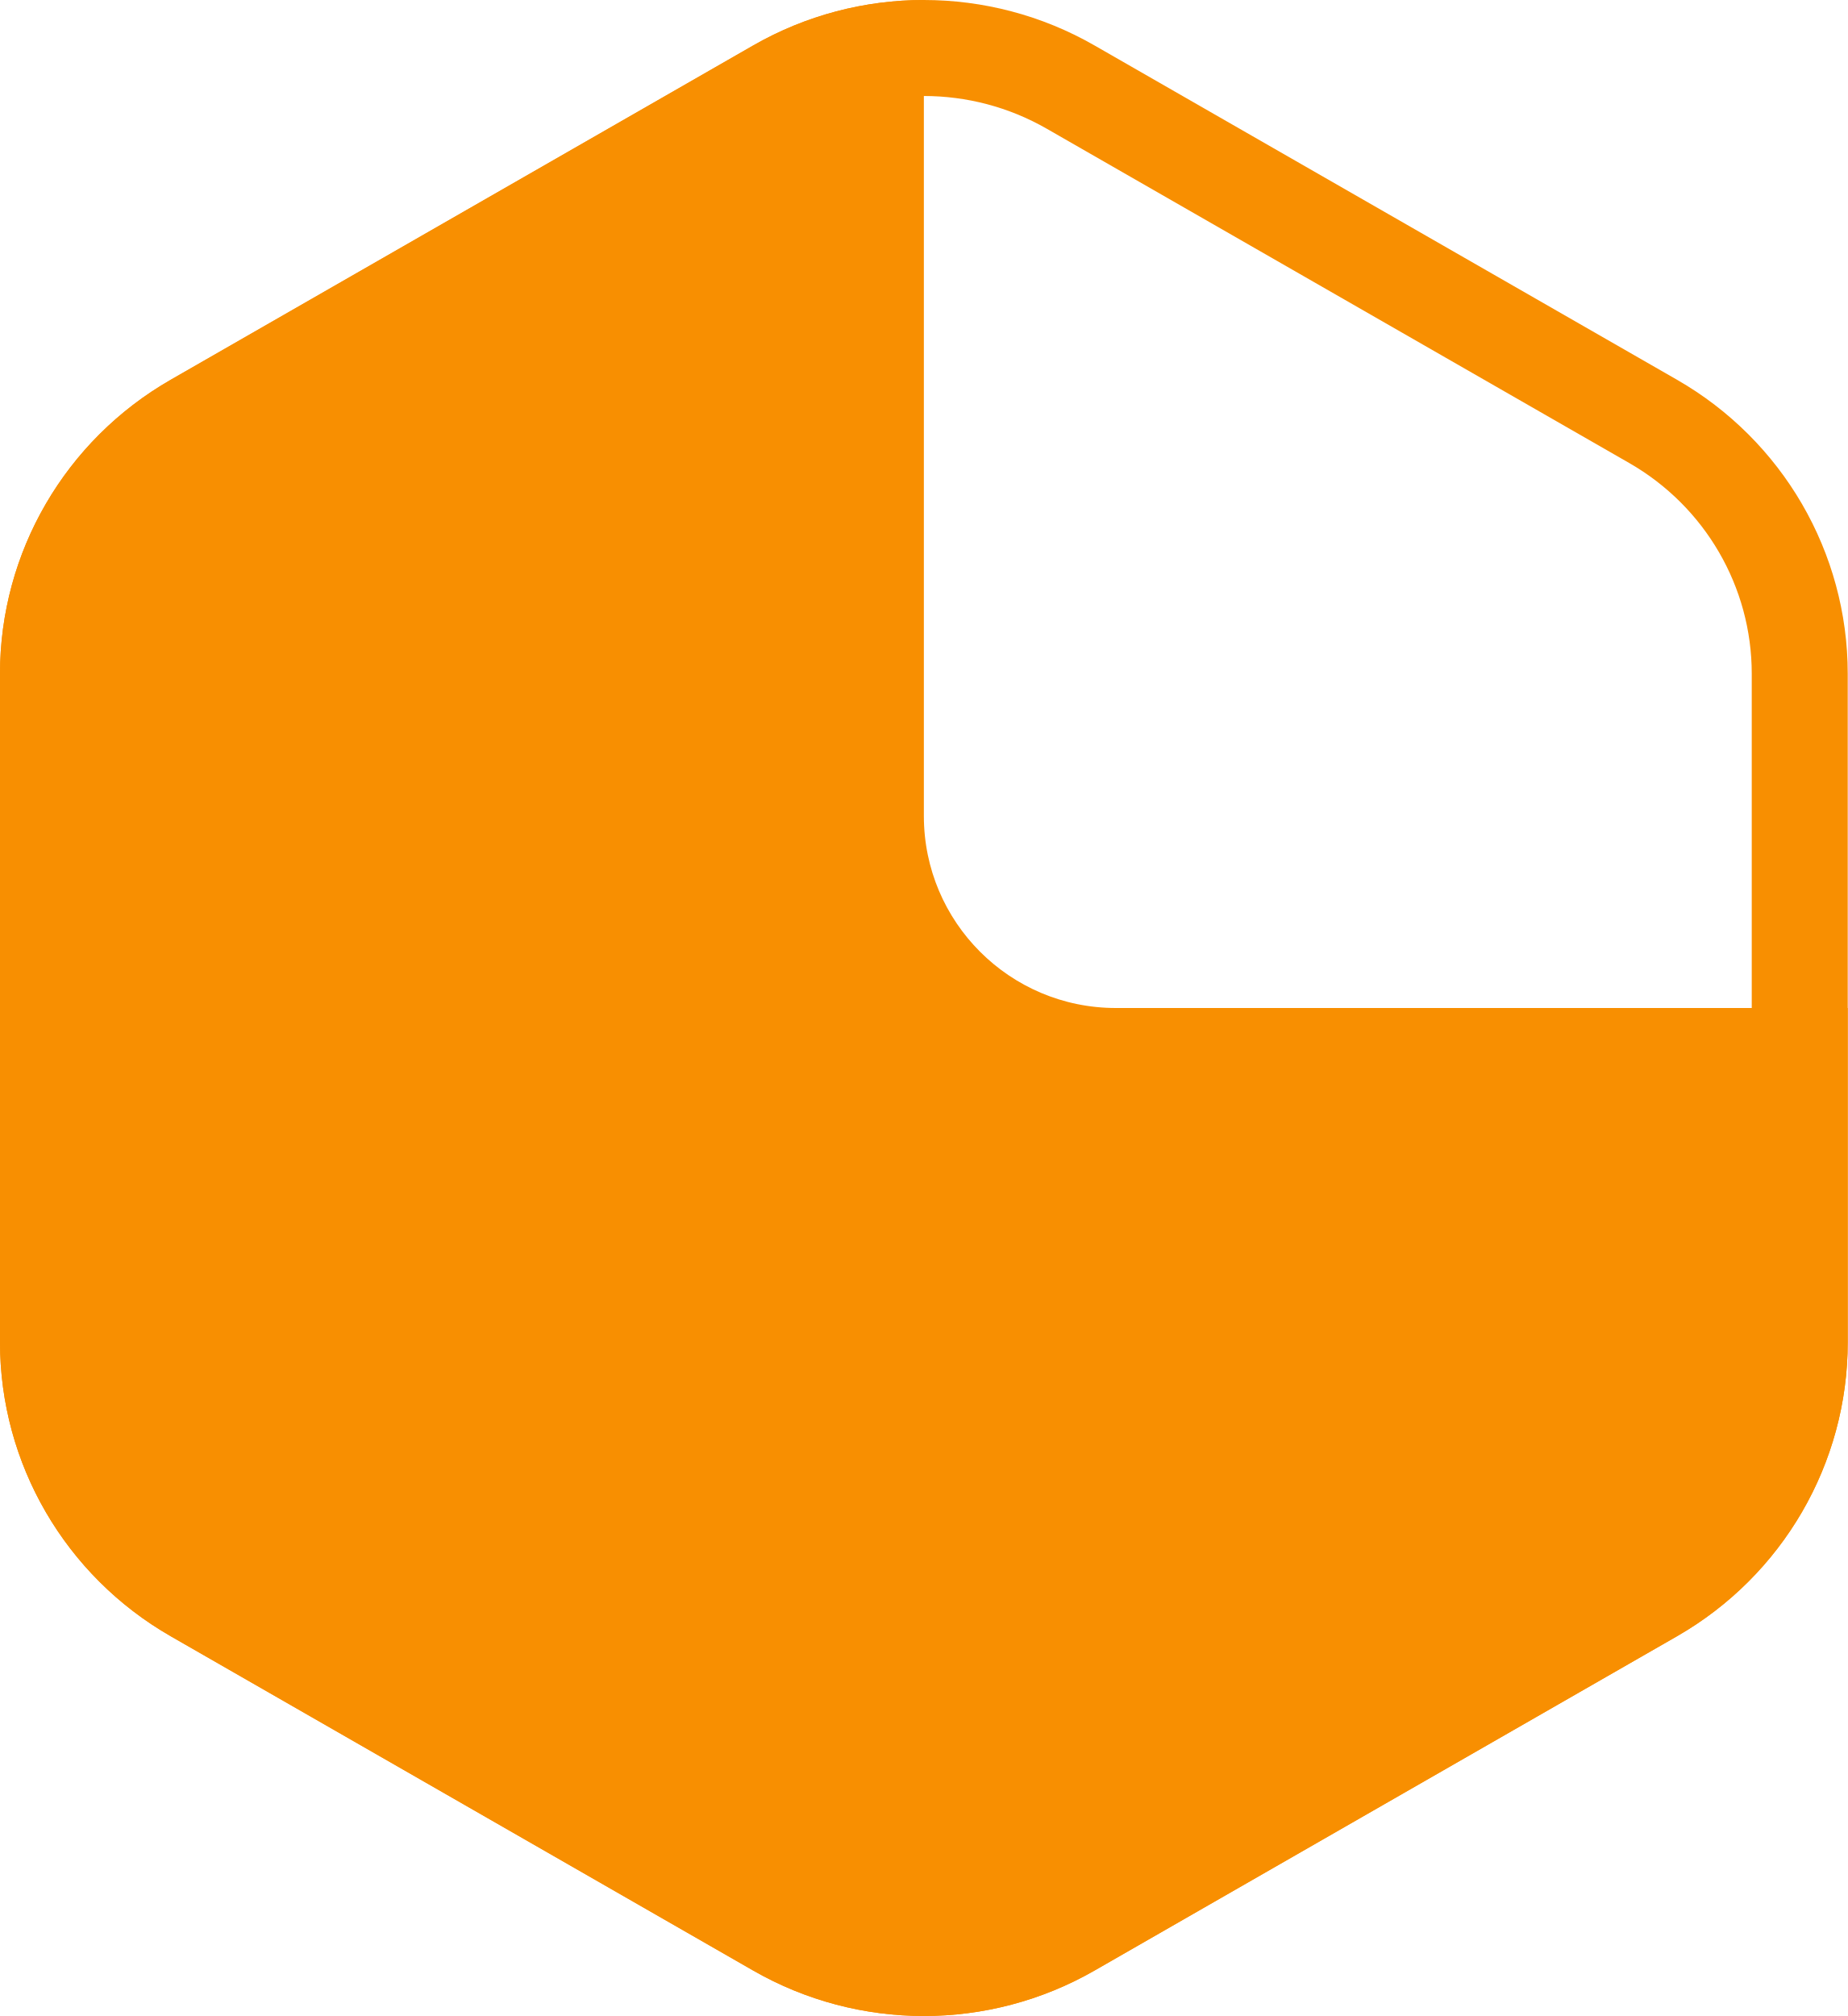
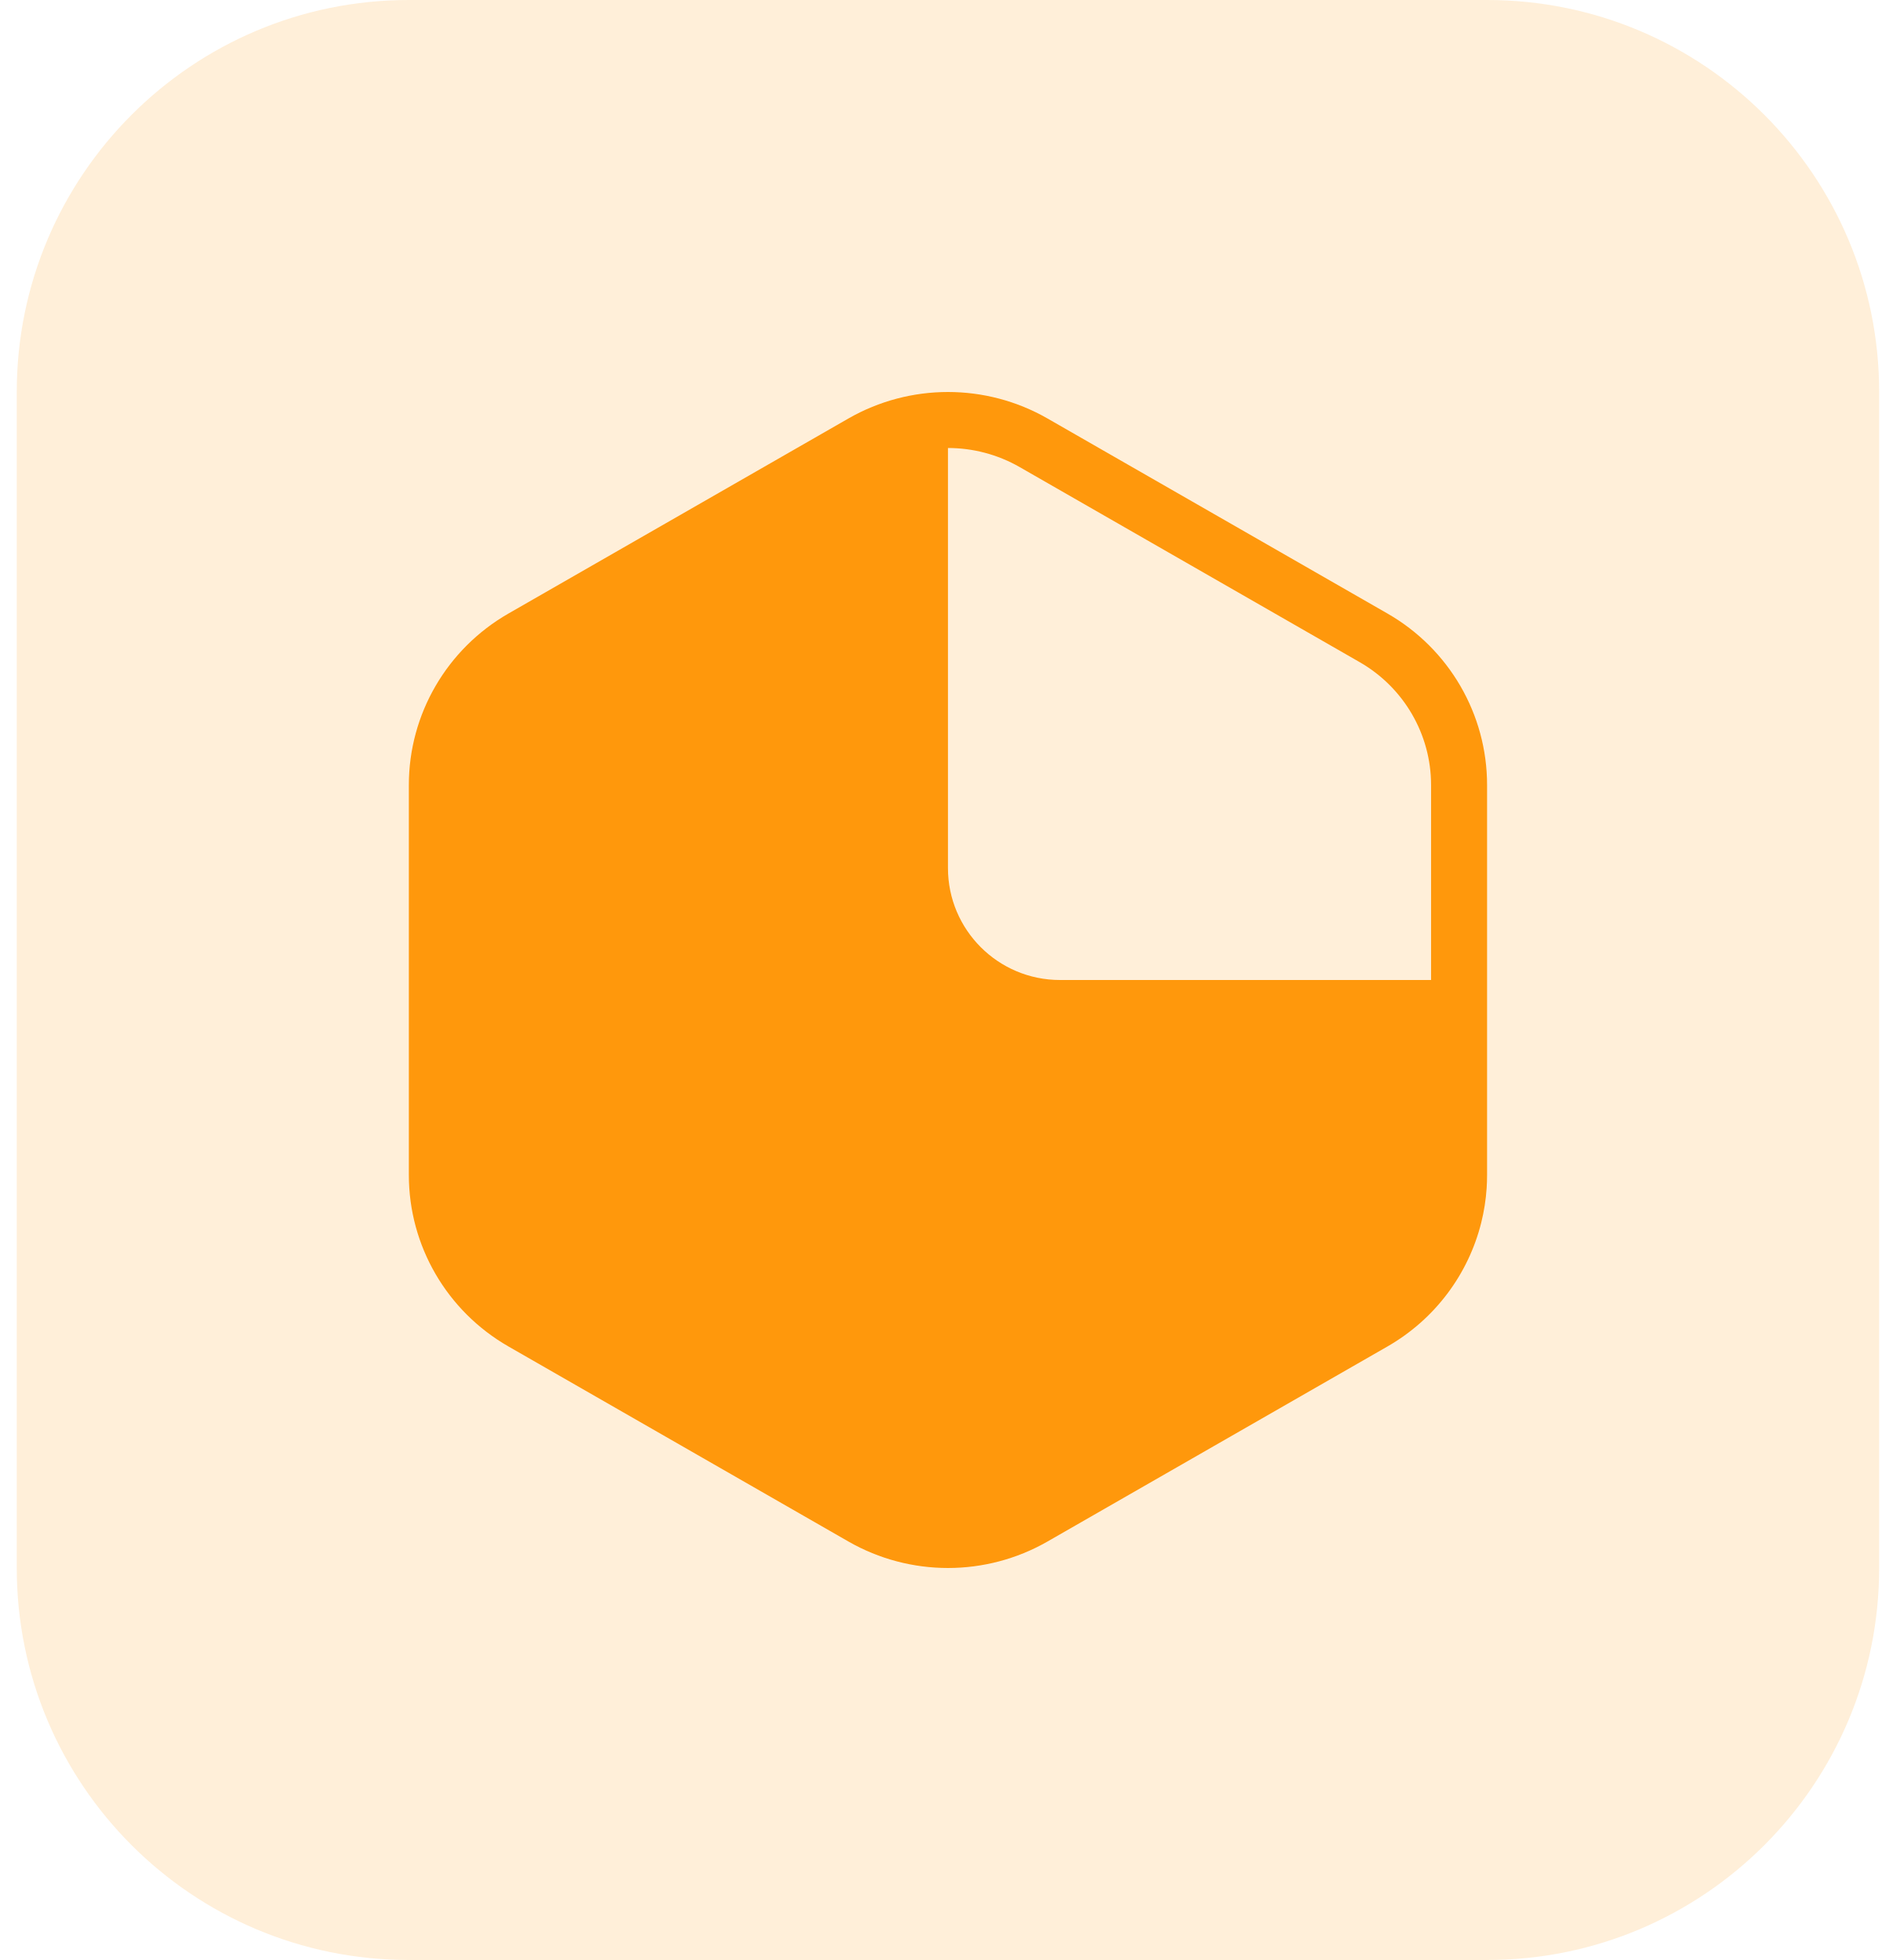
- <svg xmlns="http://www.w3.org/2000/svg" width="77" height="84" viewBox="0 0 77 84" fill="none">
-   <path d="M32.383 3.629C36.167 1.457 40.833 1.457 44.617 3.629L68.892 17.559C72.675 19.73 75 23.739 75 28.07V55.93C75 60.261 72.675 64.269 68.892 66.441L44.617 80.371C40.833 82.543 36.167 82.543 32.383 80.371L8.108 66.441C4.325 64.269 2 60.261 2 55.93V28.07C2 23.739 4.325 19.73 8.108 17.559L32.383 3.629Z" stroke="#F88F01" stroke-width="4" />
-   <path d="M77 42V55.93C77 60.982 74.289 65.65 69.887 68.176L45.613 82.106C41.211 84.632 35.789 84.632 31.387 82.106L7.113 68.176C2.711 65.65 0 60.982 0 55.93V28.07C0 23.018 2.711 18.351 7.113 15.825L31.387 1.895C33.588 0.632 36.044 0 38.5 0V34C38.5 38.419 42.082 42 46.5 42H77Z" fill="#F88F01" />
+ <svg xmlns="http://www.w3.org/2000/svg" width="96" height="100" viewBox="0 0 96 100" fill="none">
+   <path d="M0.855 20C0.855 8.954 9.81 0 20.855 0H75.855C86.901 0 95.855 8.954 95.855 20V80C95.855 91.046 86.901 100 75.855 100H20.855C9.81 100 0.855 91.046 0.855 80V20Z" fill="#FF9500" fill-opacity="0.15" />
+   <path fill-rule="evenodd" clip-rule="evenodd" d="M20.855 40.05C20.855 36.442 22.792 33.107 25.936 31.303L43.275 21.353C46.419 19.549 50.292 19.549 53.436 21.353L70.775 31.303C73.919 33.107 75.855 36.442 75.855 40.05V59.95C75.855 60.175 75.848 60.4 75.833 60.623C75.793 61.218 75.701 61.803 75.559 62.373C74.904 65.007 73.198 67.306 70.775 68.697L53.436 78.647C50.292 80.451 46.419 80.451 43.275 78.647L25.936 68.697C22.792 66.893 20.855 63.559 20.855 59.95V40.05ZM52.014 23.831L69.353 33.781C71.614 35.079 72.998 37.471 72.998 40.05V50H54.07C50.914 50 48.355 47.442 48.355 44.286V22.857C49.619 22.857 50.882 23.182 52.014 23.831Z" fill="#FF980C" />
</svg>
